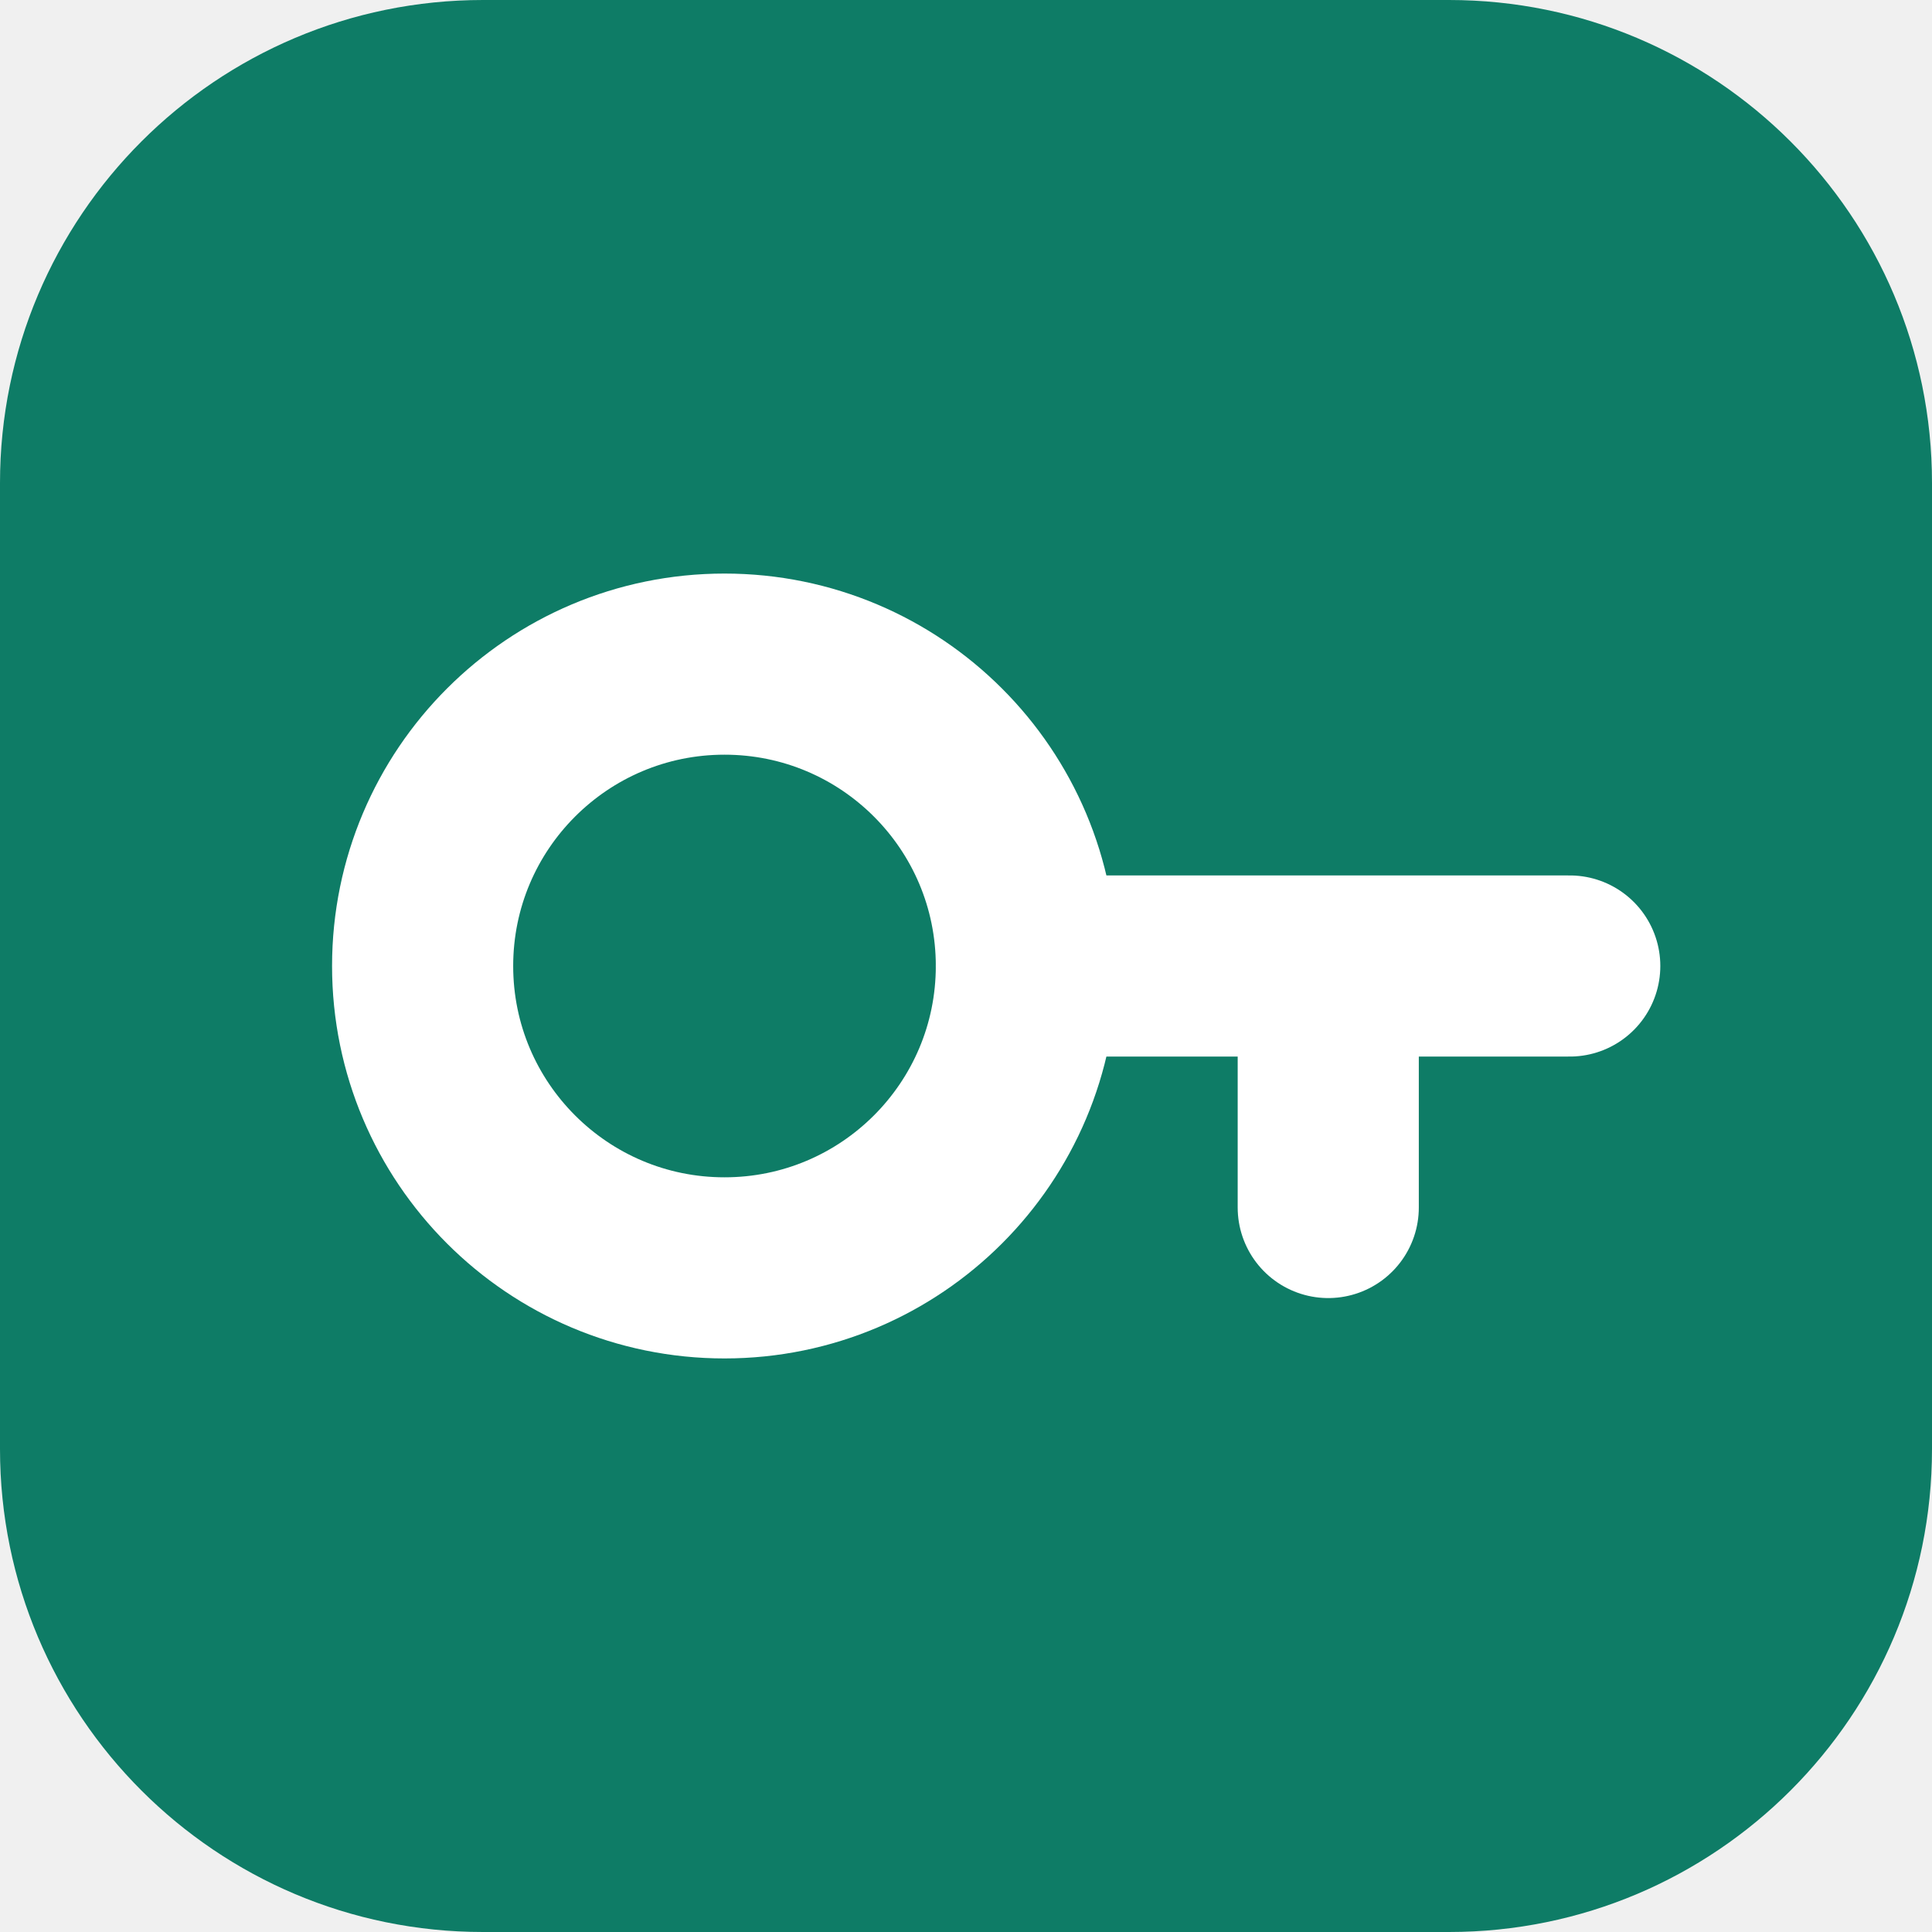
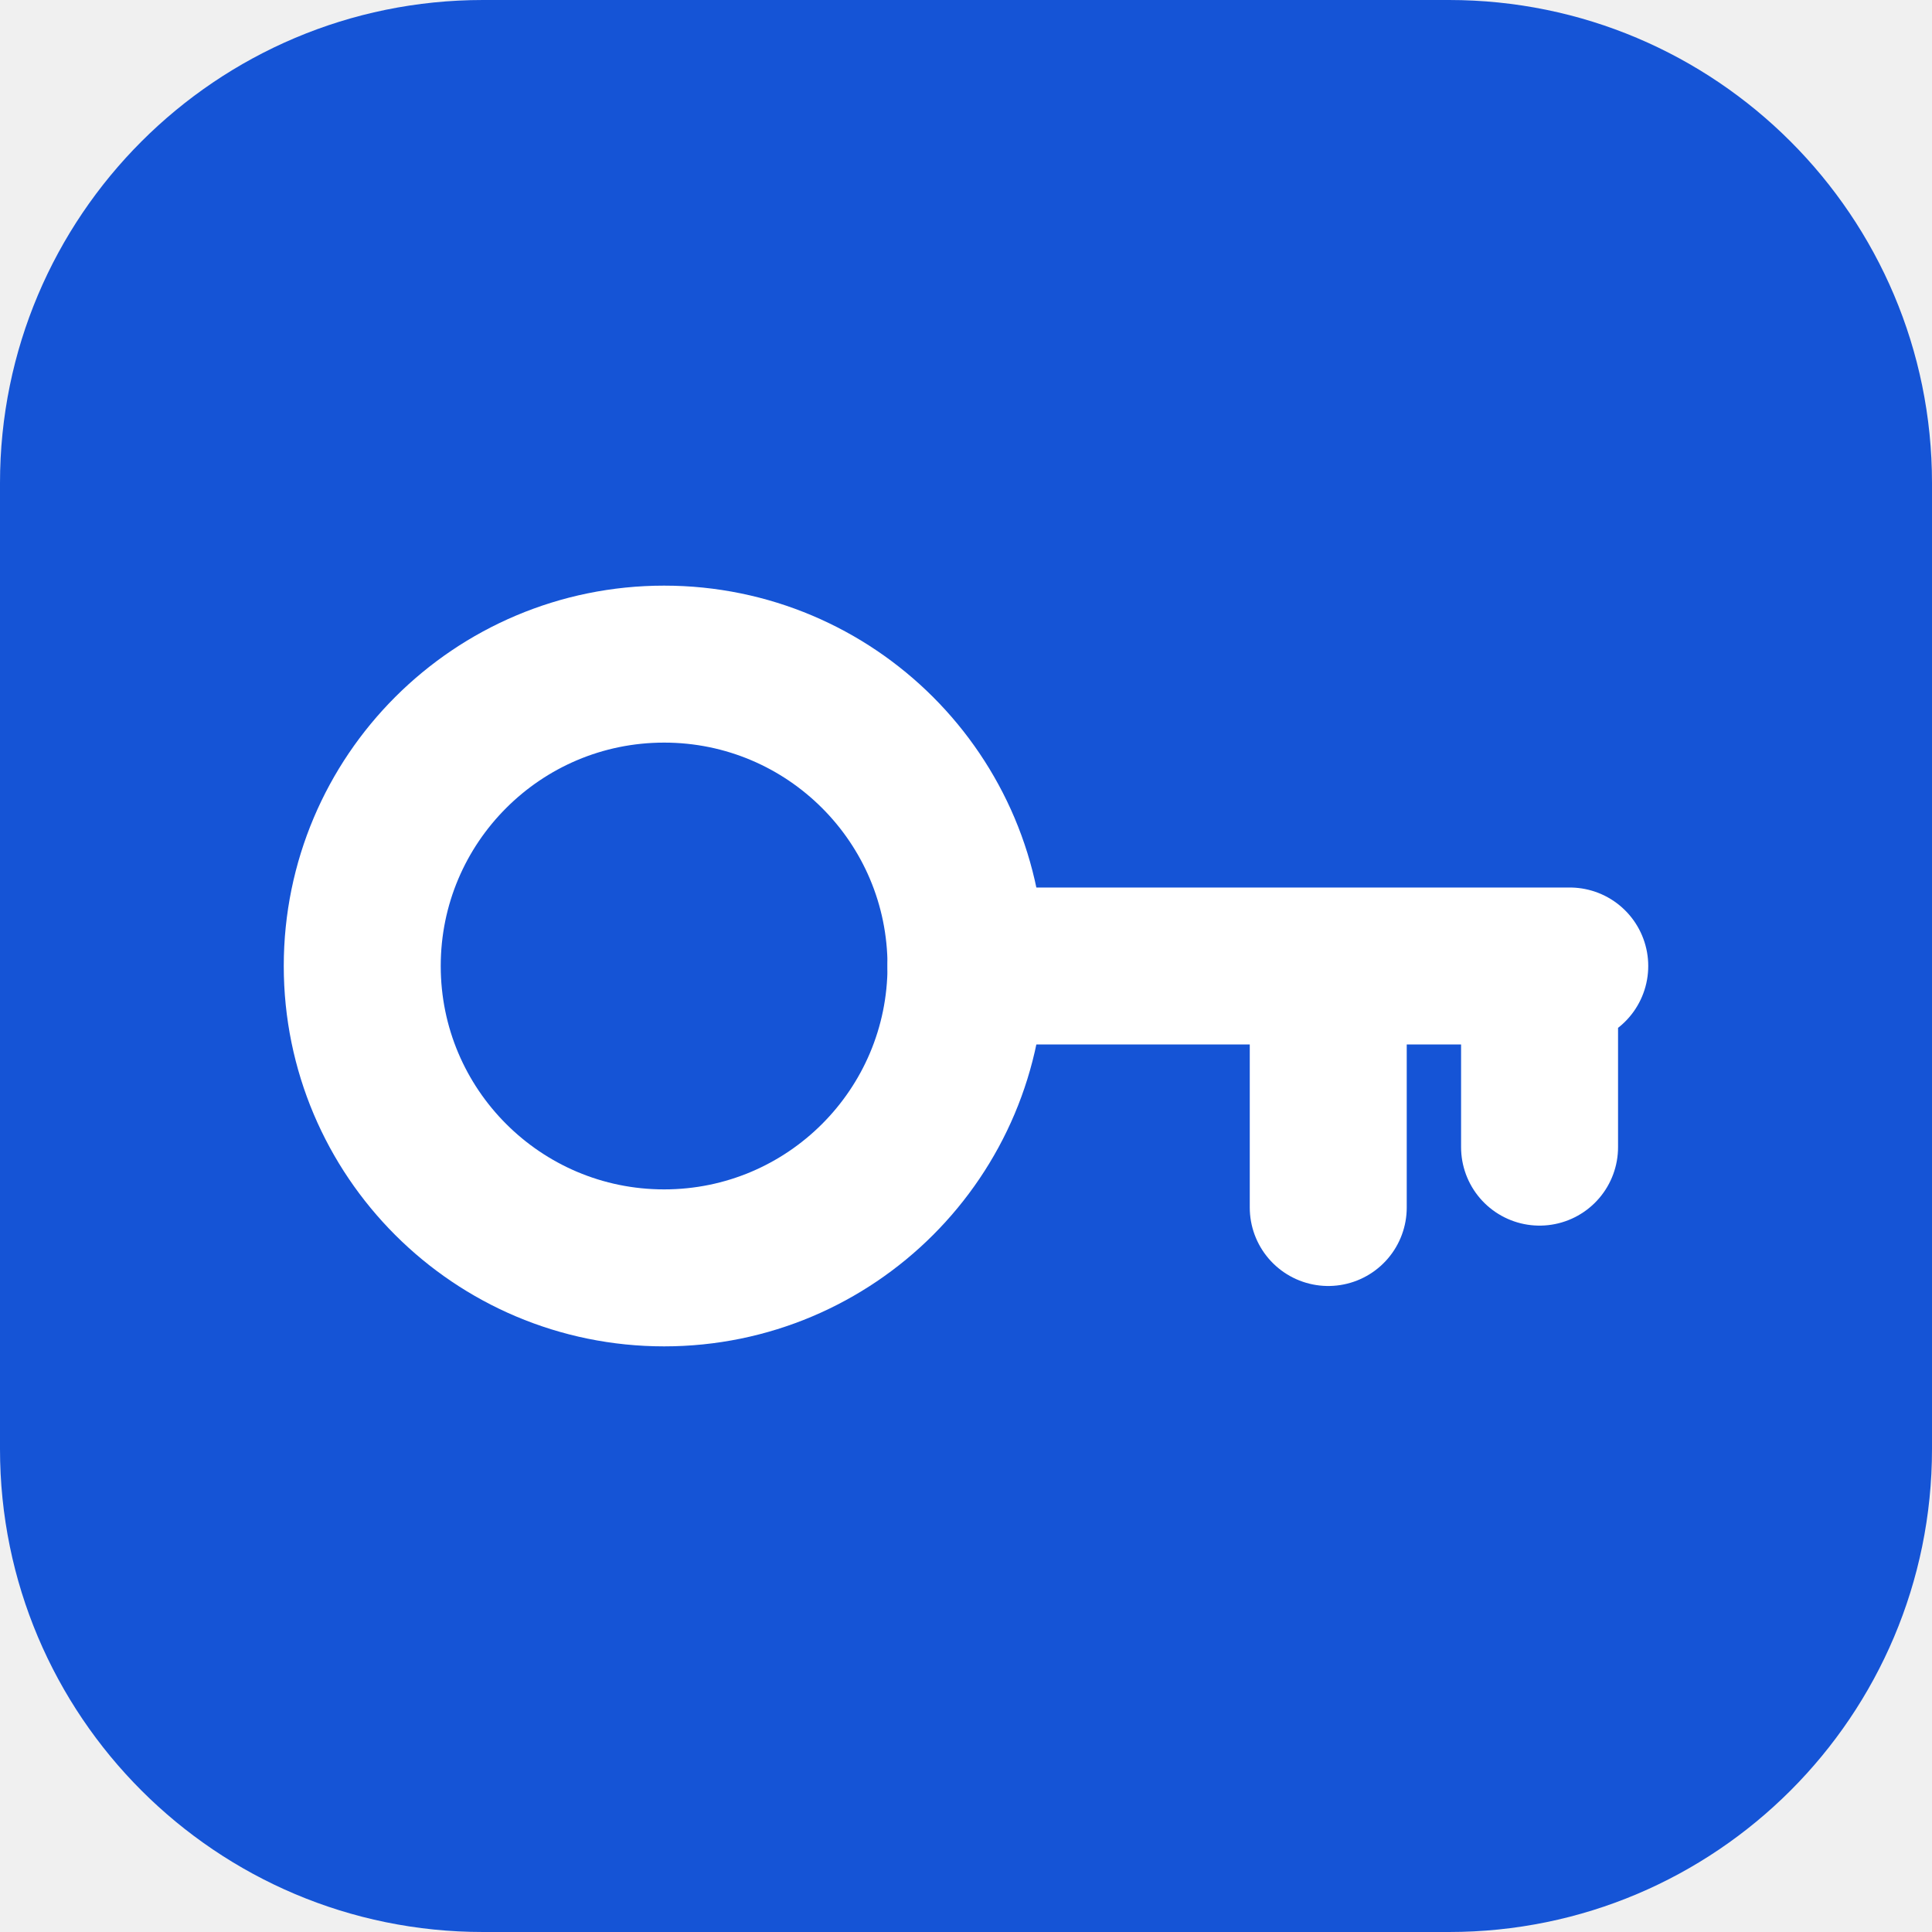
<svg xmlns="http://www.w3.org/2000/svg" viewBox="0 0 32 32">
-   <rect width="32" height="32" rx="8" fill="#0E7C66" />
-   <circle cx="12" cy="16" r="5" fill="none" stroke="#fff" stroke-width="3" />
-   <path d="M17 16h9M22 16v4" stroke="#fff" stroke-width="3" stroke-linecap="round" />
+   <rect width="32" height="32" rx="8" fill="#1554D6" />
+   <circle cx="11" cy="16" r="5" fill="none" stroke="#fff" stroke-width="2.6" />
+   <path d="M16 16h10M22 16v4M25.5 16v3" stroke="#fff" stroke-width="2.6" stroke-linecap="round" />
</svg>
